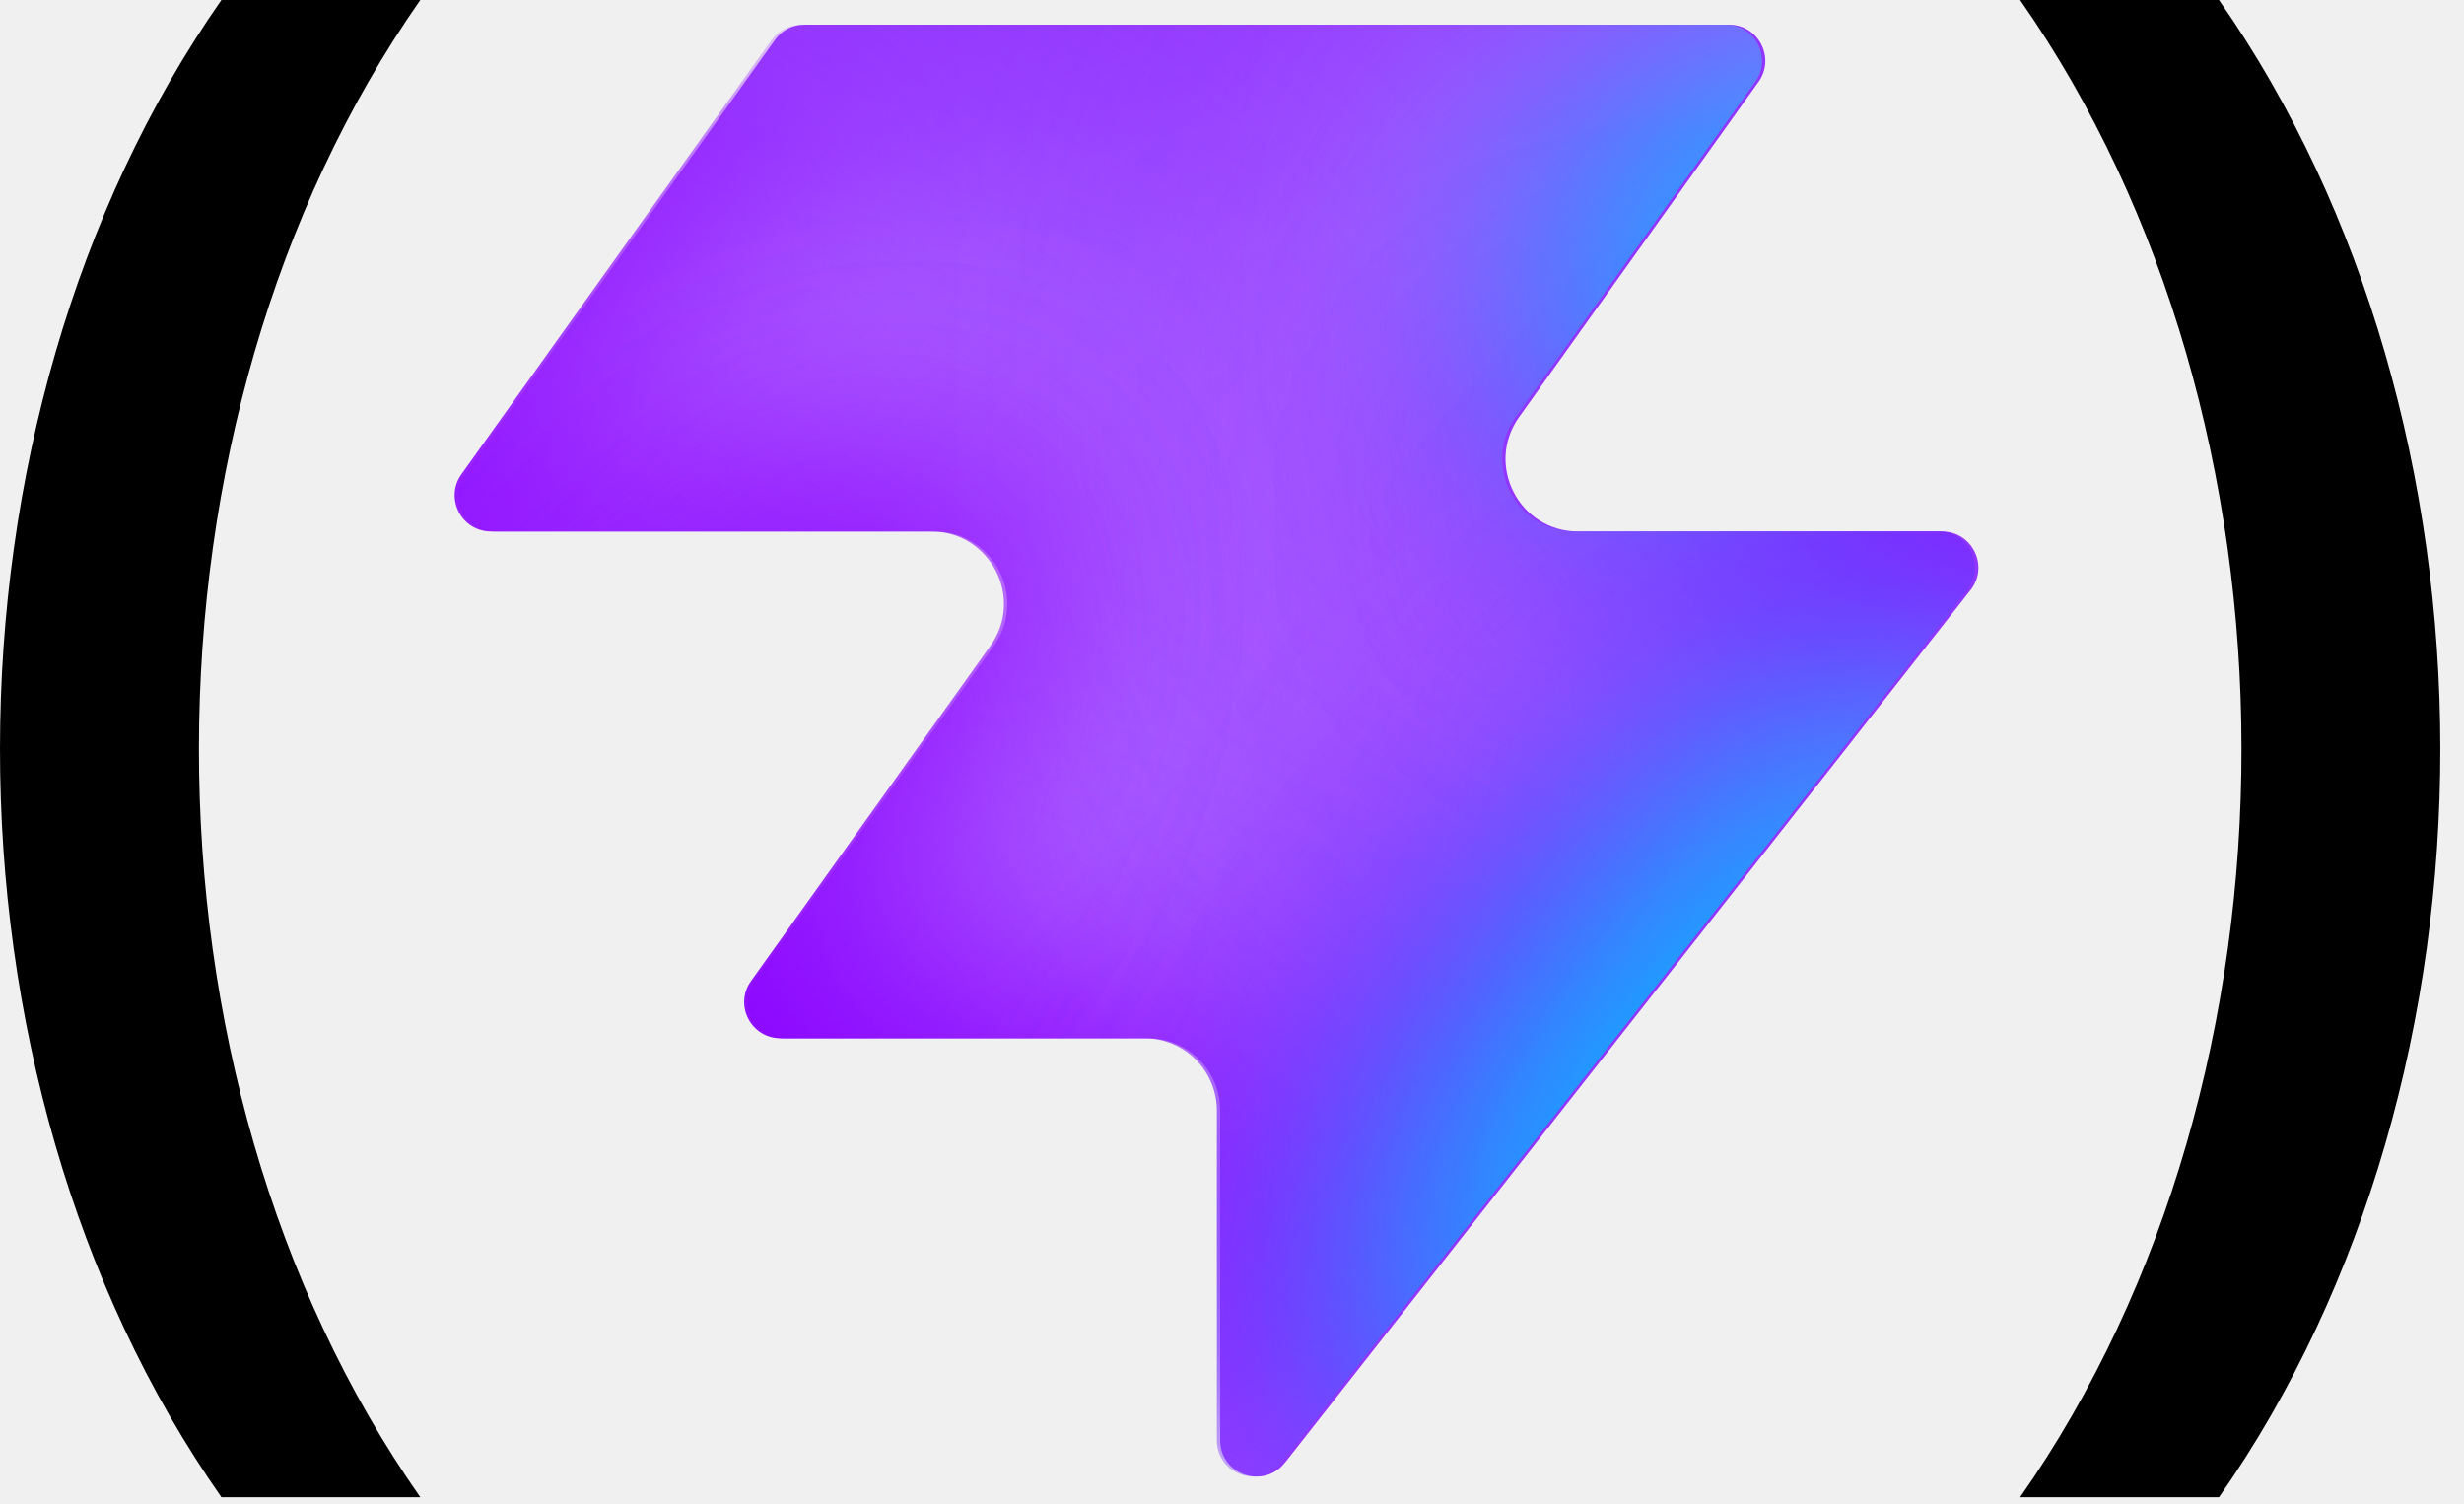
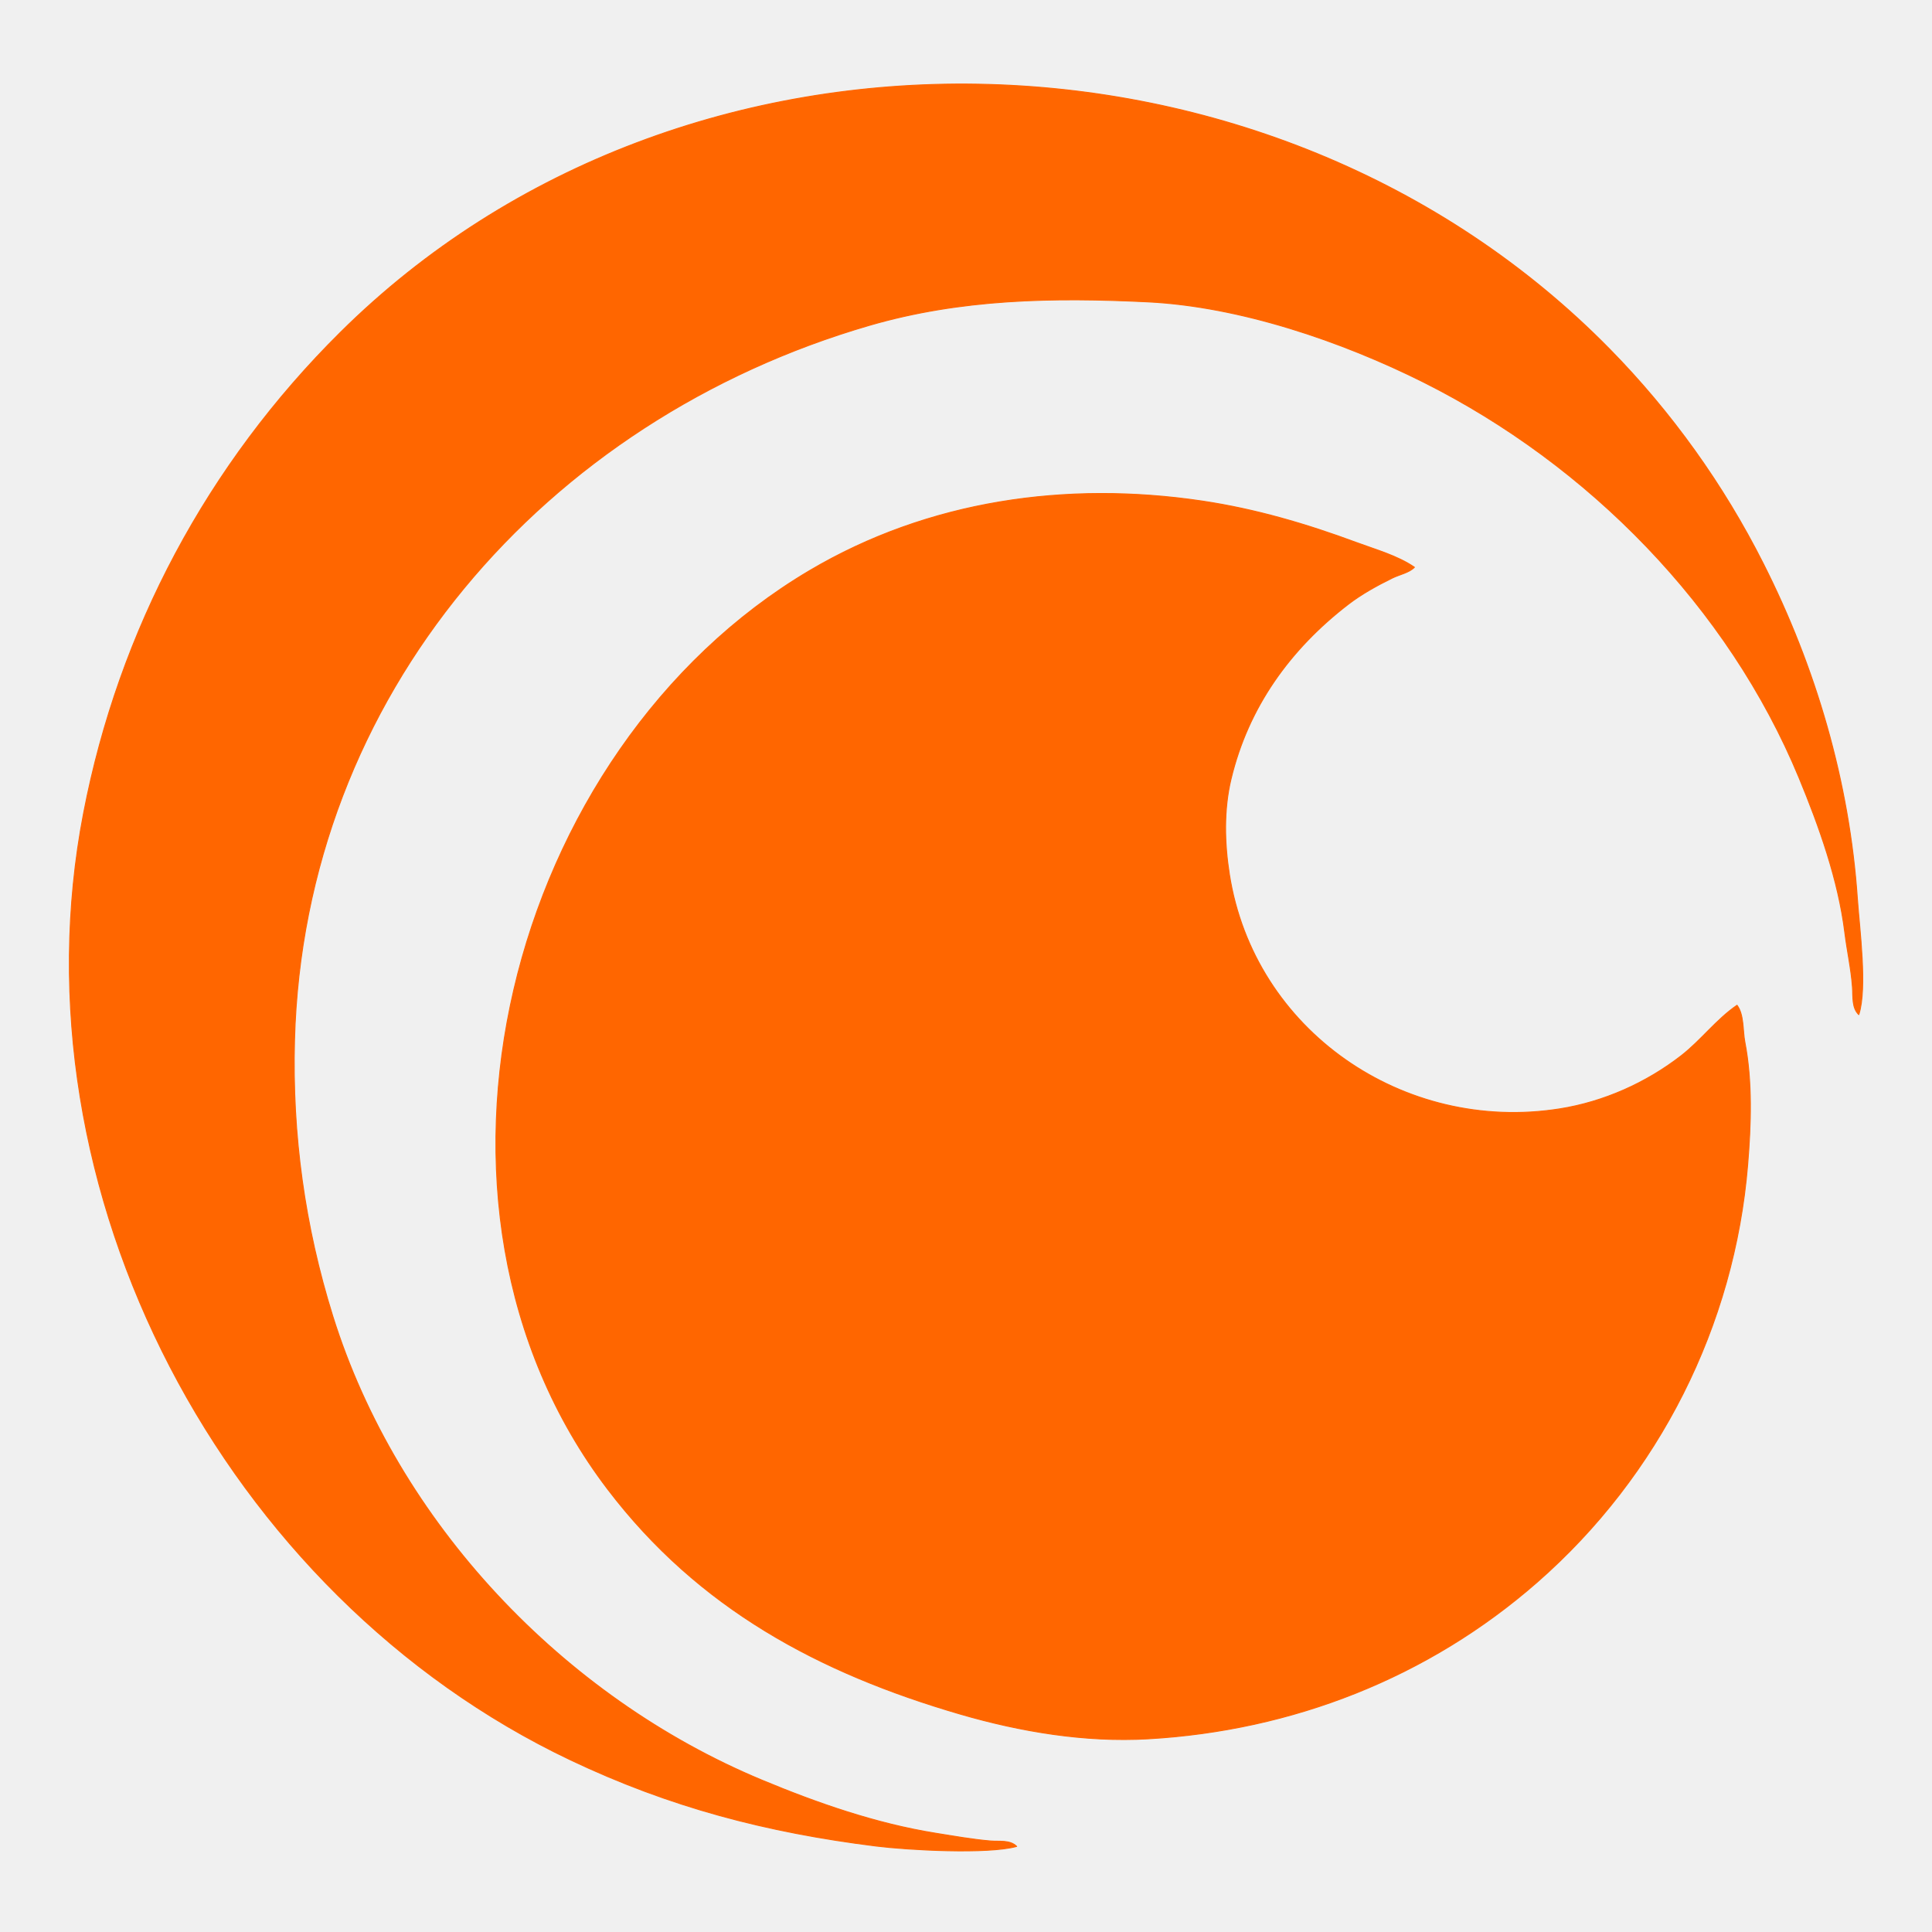
- <svg xmlns="http://www.w3.org/2000/svg" width="77" height="47" fill="none" aria-labelledby="vite-logo-title" viewBox="0 0 77 47">
-   <style>.parenthesis{fill:#000}@media (prefers-color-scheme:dark){.parenthesis{fill:#fff}}</style>
-   <path fill="#9135ff" d="M40.151 45.71c-.663.844-2.02.374-2.02-.699V34.708a2.26 2.26 0 0 0-2.262-2.262H24.493c-.92 0-1.457-1.04-.92-1.788l7.479-10.471c1.07-1.498 0-3.578-1.842-3.578H15.443c-.92 0-1.456-1.04-.92-1.788l9.696-13.576c.213-.297.556-.474.92-.474h28.894c.92 0 1.456 1.04.92 1.788l-7.48 10.472c-1.07 1.497 0 3.578 1.842 3.578h11.376c.944 0 1.474 1.087.89 1.83L40.153 45.712z" />
-   <mask id="a" width="48" height="47" x="14" y="0" maskUnits="userSpaceOnUse" style="mask-type:alpha">
-     <path fill="#000" d="M40.047 45.71c-.663.843-2.02.374-2.02-.699V34.708a2.26 2.26 0 0 0-2.262-2.262H24.389c-.92 0-1.457-1.04-.92-1.788l7.479-10.472c1.07-1.497 0-3.578-1.842-3.578H15.34c-.92 0-1.456-1.04-.92-1.788l9.696-13.575c.213-.297.556-.474.92-.474H53.93c.92 0 1.456 1.04.92 1.788L47.37 13.03c-1.07 1.498 0 3.578 1.842 3.578h11.376c.944 0 1.474 1.088.89 1.831L40.049 45.712z" />
-   </mask>
-   <g mask="url(#a)">
-     <g filter="url(#b)">
-       <ellipse cx="5.508" cy="14.704" fill="#eee6ff" rx="5.508" ry="14.704" transform="rotate(269.814 20.96 11.29)scale(-1 1)" />
-     </g>
-     <g filter="url(#c)">
-       <ellipse cx="10.399" cy="29.851" fill="#eee6ff" rx="10.399" ry="29.851" transform="rotate(89.814 -16.902 -8.275)scale(1 -1)" />
-     </g>
-     <g filter="url(#d)">
-       <ellipse cx="5.508" cy="30.487" fill="#8900ff" rx="5.508" ry="30.487" transform="rotate(89.814 -19.197 -7.127)scale(1 -1)" />
-     </g>
-     <g filter="url(#e)">
-       <ellipse cx="5.508" cy="30.599" fill="#8900ff" rx="5.508" ry="30.599" transform="rotate(89.814 -25.928 4.177)scale(1 -1)" />
-     </g>
-     <g filter="url(#f)">
-       <ellipse cx="5.508" cy="30.599" fill="#8900ff" rx="5.508" ry="30.599" transform="rotate(89.814 -25.738 5.52)scale(1 -1)" />
-     </g>
-     <g filter="url(#g)">
-       <ellipse cx="14.072" cy="22.078" fill="#eee6ff" rx="14.072" ry="22.078" transform="rotate(93.35 31.245 55.578)scale(-1 1)" />
-     </g>
-     <g filter="url(#h)">
-       <ellipse cx="3.47" cy="21.501" fill="#8900ff" rx="3.47" ry="21.501" transform="rotate(89.009 35.419 55.202)scale(-1 1)" />
-     </g>
-     <g filter="url(#i)">
-       <ellipse cx="3.47" cy="21.501" fill="#8900ff" rx="3.47" ry="21.501" transform="rotate(89.009 35.419 55.202)scale(-1 1)" />
-     </g>
-     <g filter="url(#j)">
-       <ellipse cx="14.592" cy="9.743" fill="#8900ff" rx="4.407" ry="29.108" transform="rotate(39.51 14.592 9.743)" />
-     </g>
-     <g filter="url(#k)">
-       <ellipse cx="61.728" cy="-5.321" fill="#8900ff" rx="4.407" ry="29.108" transform="rotate(37.892 61.728 -5.32)" />
-     </g>
-     <g filter="url(#l)">
-       <ellipse cx="55.618" cy="7.104" fill="#00c2ff" rx="5.971" ry="9.665" transform="rotate(37.892 55.618 7.104)" />
-     </g>
-     <g filter="url(#m)">
-       <ellipse cx="12.326" cy="39.103" fill="#8900ff" rx="4.407" ry="29.108" transform="rotate(37.892 12.326 39.103)" />
-     </g>
-     <g filter="url(#n)">
-       <ellipse cx="12.326" cy="39.103" fill="#8900ff" rx="4.407" ry="29.108" transform="rotate(37.892 12.326 39.103)" />
-     </g>
-     <g filter="url(#o)">
-       <ellipse cx="49.857" cy="30.678" fill="#8900ff" rx="4.407" ry="29.108" transform="rotate(37.892 49.857 30.678)" />
-     </g>
-     <g filter="url(#p)">
-       <ellipse cx="52.623" cy="33.171" fill="#00c2ff" rx="5.971" ry="15.297" transform="rotate(37.892 52.623 33.17)" />
-     </g>
-   </g>
-   <path d="M6.919 0c-9.198 13.166-9.252 33.575 0 46.789h6.215c-9.25-13.214-9.196-33.623 0-46.789zm62.424 0h-6.215c9.198 13.166 9.252 33.575 0 46.789h6.215c9.25-13.214 9.196-33.623 0-46.789" class="parenthesis" />
-   <defs>
-     <filter id="b" width="60.045" height="41.654" x="-5.564" y="16.92" color-interpolation-filters="sRGB" filterUnits="userSpaceOnUse">
-       <feFlood flood-opacity="0" result="BackgroundImageFix" />
-       <feBlend in="SourceGraphic" in2="BackgroundImageFix" result="shape" />
-       <feGaussianBlur result="effect1_foregroundBlur_2002_17286" stdDeviation="7.659" />
-     </filter>
-     <filter id="c" width="90.34" height="51.437" x="-40.407" y="-6.762" color-interpolation-filters="sRGB" filterUnits="userSpaceOnUse">
-       <feFlood flood-opacity="0" result="BackgroundImageFix" />
-       <feBlend in="SourceGraphic" in2="BackgroundImageFix" result="shape" />
-       <feGaussianBlur result="effect1_foregroundBlur_2002_17286" stdDeviation="7.659" />
-     </filter>
-     <filter id="d" width="79.355" height="29.4" x="-35.435" y="2.801" color-interpolation-filters="sRGB" filterUnits="userSpaceOnUse">
-       <feFlood flood-opacity="0" result="BackgroundImageFix" />
-       <feBlend in="SourceGraphic" in2="BackgroundImageFix" result="shape" />
-       <feGaussianBlur result="effect1_foregroundBlur_2002_17286" stdDeviation="4.596" />
-     </filter>
-     <filter id="e" width="79.579" height="29.4" x="-30.84" y="20.8" color-interpolation-filters="sRGB" filterUnits="userSpaceOnUse">
-       <feFlood flood-opacity="0" result="BackgroundImageFix" />
-       <feBlend in="SourceGraphic" in2="BackgroundImageFix" result="shape" />
-       <feGaussianBlur result="effect1_foregroundBlur_2002_17286" stdDeviation="4.596" />
-     </filter>
-     <filter id="f" width="79.579" height="29.4" x="-29.307" y="21.949" color-interpolation-filters="sRGB" filterUnits="userSpaceOnUse">
-       <feFlood flood-opacity="0" result="BackgroundImageFix" />
-       <feBlend in="SourceGraphic" in2="BackgroundImageFix" result="shape" />
-       <feGaussianBlur result="effect1_foregroundBlur_2002_17286" stdDeviation="4.596" />
-     </filter>
-     <filter id="g" width="74.749" height="58.852" x="29.961" y="-17.13" color-interpolation-filters="sRGB" filterUnits="userSpaceOnUse">
-       <feFlood flood-opacity="0" result="BackgroundImageFix" />
-       <feBlend in="SourceGraphic" in2="BackgroundImageFix" result="shape" />
-       <feGaussianBlur result="effect1_foregroundBlur_2002_17286" stdDeviation="7.659" />
-     </filter>
-     <filter id="h" width="61.377" height="25.362" x="37.754" y="3.055" color-interpolation-filters="sRGB" filterUnits="userSpaceOnUse">
-       <feFlood flood-opacity="0" result="BackgroundImageFix" />
-       <feBlend in="SourceGraphic" in2="BackgroundImageFix" result="shape" />
-       <feGaussianBlur result="effect1_foregroundBlur_2002_17286" stdDeviation="4.596" />
-     </filter>
-     <filter id="i" width="61.377" height="25.362" x="37.754" y="3.055" color-interpolation-filters="sRGB" filterUnits="userSpaceOnUse">
-       <feFlood flood-opacity="0" result="BackgroundImageFix" />
-       <feBlend in="SourceGraphic" in2="BackgroundImageFix" result="shape" />
-       <feGaussianBlur result="effect1_foregroundBlur_2002_17286" stdDeviation="4.596" />
-     </filter>
-     <filter id="j" width="56.045" height="63.649" x="-13.43" y="-22.082" color-interpolation-filters="sRGB" filterUnits="userSpaceOnUse">
-       <feFlood flood-opacity="0" result="BackgroundImageFix" />
-       <feBlend in="SourceGraphic" in2="BackgroundImageFix" result="shape" />
-       <feGaussianBlur result="effect1_foregroundBlur_2002_17286" stdDeviation="4.596" />
-     </filter>
-     <filter id="k" width="54.814" height="64.646" x="34.321" y="-37.644" color-interpolation-filters="sRGB" filterUnits="userSpaceOnUse">
-       <feFlood flood-opacity="0" result="BackgroundImageFix" />
-       <feBlend in="SourceGraphic" in2="BackgroundImageFix" result="shape" />
-       <feGaussianBlur result="effect1_foregroundBlur_2002_17286" stdDeviation="4.596" />
-     </filter>
-     <filter id="l" width="33.541" height="35.313" x="38.847" y="-10.552" color-interpolation-filters="sRGB" filterUnits="userSpaceOnUse">
-       <feFlood flood-opacity="0" result="BackgroundImageFix" />
-       <feBlend in="SourceGraphic" in2="BackgroundImageFix" result="shape" />
-       <feGaussianBlur result="effect1_foregroundBlur_2002_17286" stdDeviation="4.596" />
-     </filter>
-     <filter id="m" width="54.814" height="64.646" x="-15.081" y="6.78" color-interpolation-filters="sRGB" filterUnits="userSpaceOnUse">
-       <feFlood flood-opacity="0" result="BackgroundImageFix" />
-       <feBlend in="SourceGraphic" in2="BackgroundImageFix" result="shape" />
-       <feGaussianBlur result="effect1_foregroundBlur_2002_17286" stdDeviation="4.596" />
-     </filter>
-     <filter id="n" width="54.814" height="64.646" x="-15.081" y="6.78" color-interpolation-filters="sRGB" filterUnits="userSpaceOnUse">
-       <feFlood flood-opacity="0" result="BackgroundImageFix" />
-       <feBlend in="SourceGraphic" in2="BackgroundImageFix" result="shape" />
-       <feGaussianBlur result="effect1_foregroundBlur_2002_17286" stdDeviation="4.596" />
-     </filter>
-     <filter id="o" width="54.814" height="64.646" x="22.45" y="-1.645" color-interpolation-filters="sRGB" filterUnits="userSpaceOnUse">
-       <feFlood flood-opacity="0" result="BackgroundImageFix" />
-       <feBlend in="SourceGraphic" in2="BackgroundImageFix" result="shape" />
-       <feGaussianBlur result="effect1_foregroundBlur_2002_17286" stdDeviation="4.596" />
-     </filter>
-     <filter id="p" width="39.409" height="43.623" x="32.919" y="11.36" color-interpolation-filters="sRGB" filterUnits="userSpaceOnUse">
-       <feFlood flood-opacity="0" result="BackgroundImageFix" />
-       <feBlend in="SourceGraphic" in2="BackgroundImageFix" result="shape" />
-       <feGaussianBlur result="effect1_foregroundBlur_2002_17286" stdDeviation="4.596" />
-     </filter>
-   </defs>
+ <svg xmlns="http://www.w3.org/2000/svg" viewBox="0 0 512 512" width="512" height="512">
+   <path d="M492.6 268.89C490.72 267.09 491.1 264.07 490.92 261.61C490.58 256.77 489.49 251.98 488.9 247.18C487.18 233.25 482.09 218.99 476.76 206.1C458.02 160.8 420.95 123.17 377.28 101.29C355.6 90.43 328.58 81.2 304.16 80C279.07 78.77 254.68 79.17 230.41 86.22C144.4 111.2 80.52 184.13 78.05 275.64C77.37 300.64 80.77 325.04 88.18 348.76C105.26 403.41 149.15 449.78 201.84 471.72C216.6 477.87 232.16 483.3 248.05 485.84C252.83 486.6 257.67 487.47 262.51 487.88C264.87 488.08 267.65 487.54 269.43 489.32C261.69 491.45 240.55 490.27 232.14 489.22C203.08 485.58 177.52 478.92 151.11 466.36C59.58 422.84 2.78 315.71 22.17 215.41C31.53 166.99 55.01 122.98 90.19 88.1C181.34 -2.3 337.38 1.56 426.65 92.59C443.04 109.3 456.73 128.45 467.25 149.27C481.23 176.92 490.11 207.18 492.23 238.23C492.77 246.05 494.9 261.82 492.6 268.89ZM374.84 150.33C373.45 151.78 370.83 152.27 368.97 153.19C364.96 155.16 360.8 157.45 357.26 160.18C341.85 172.06 330.81 187.41 326.25 206.4C324.27 214.6 324.5 223.44 325.8 231.7C332.3 273.12 371.98 300.4 413.32 293.86C424.96 292.02 436.22 287 445.53 279.78C450.78 275.7 454.85 270.15 460.33 266.4C462.2 268.87 461.82 273.09 462.4 276.11C464.43 286.64 464.03 298.05 463.15 308.68C459.63 351.27 439.67 391.02 407.36 419.3C378.46 444.59 342.5 458.62 304.25 460.81C287.51 461.77 270.36 458.89 254.41 454.24C217.1 443.37 185.12 426.29 161.06 394.68C103.33 318.86 134.61 198.52 214.54 151.22C246 132.6 282.65 127.41 318.66 132.79C332.76 134.9 346.21 138.85 359.53 143.79C364.58 145.66 370.35 147.26 374.84 150.33Z" fill="#ff6600" fill-rule="evenodd" stroke="#ff6600" stroke-width="0.25" stroke-linejoin="round" />
</svg>
